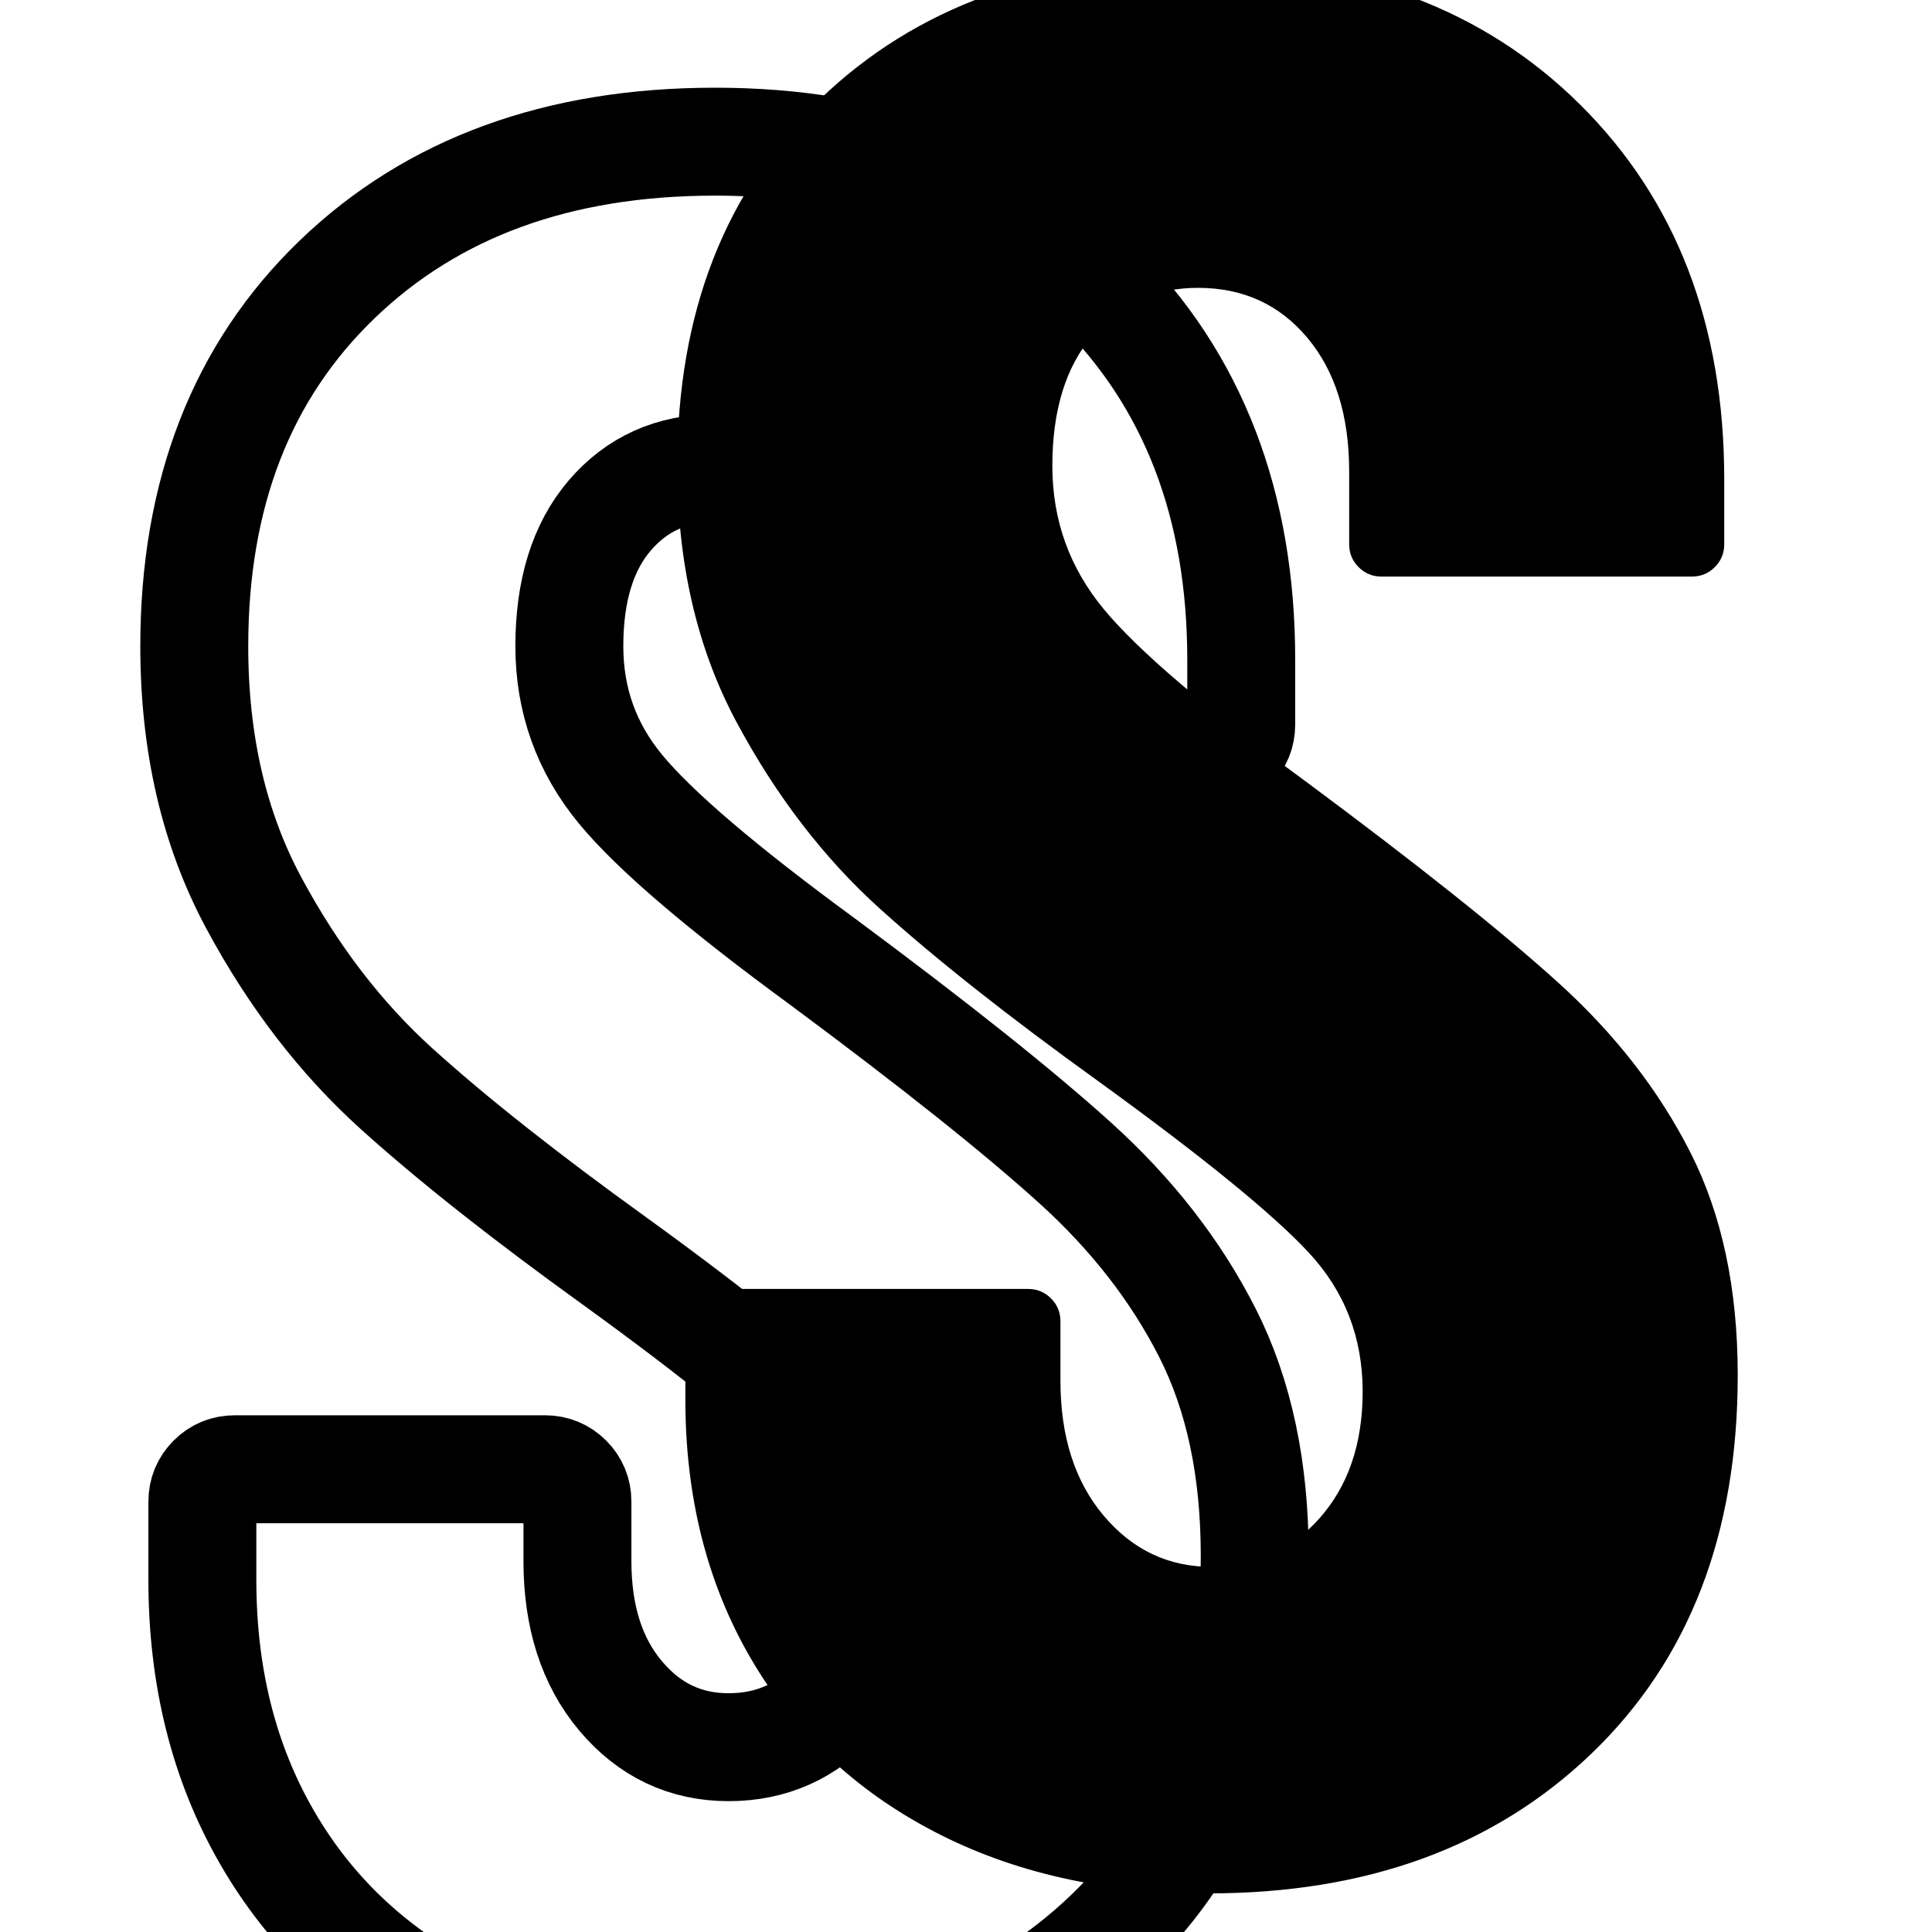
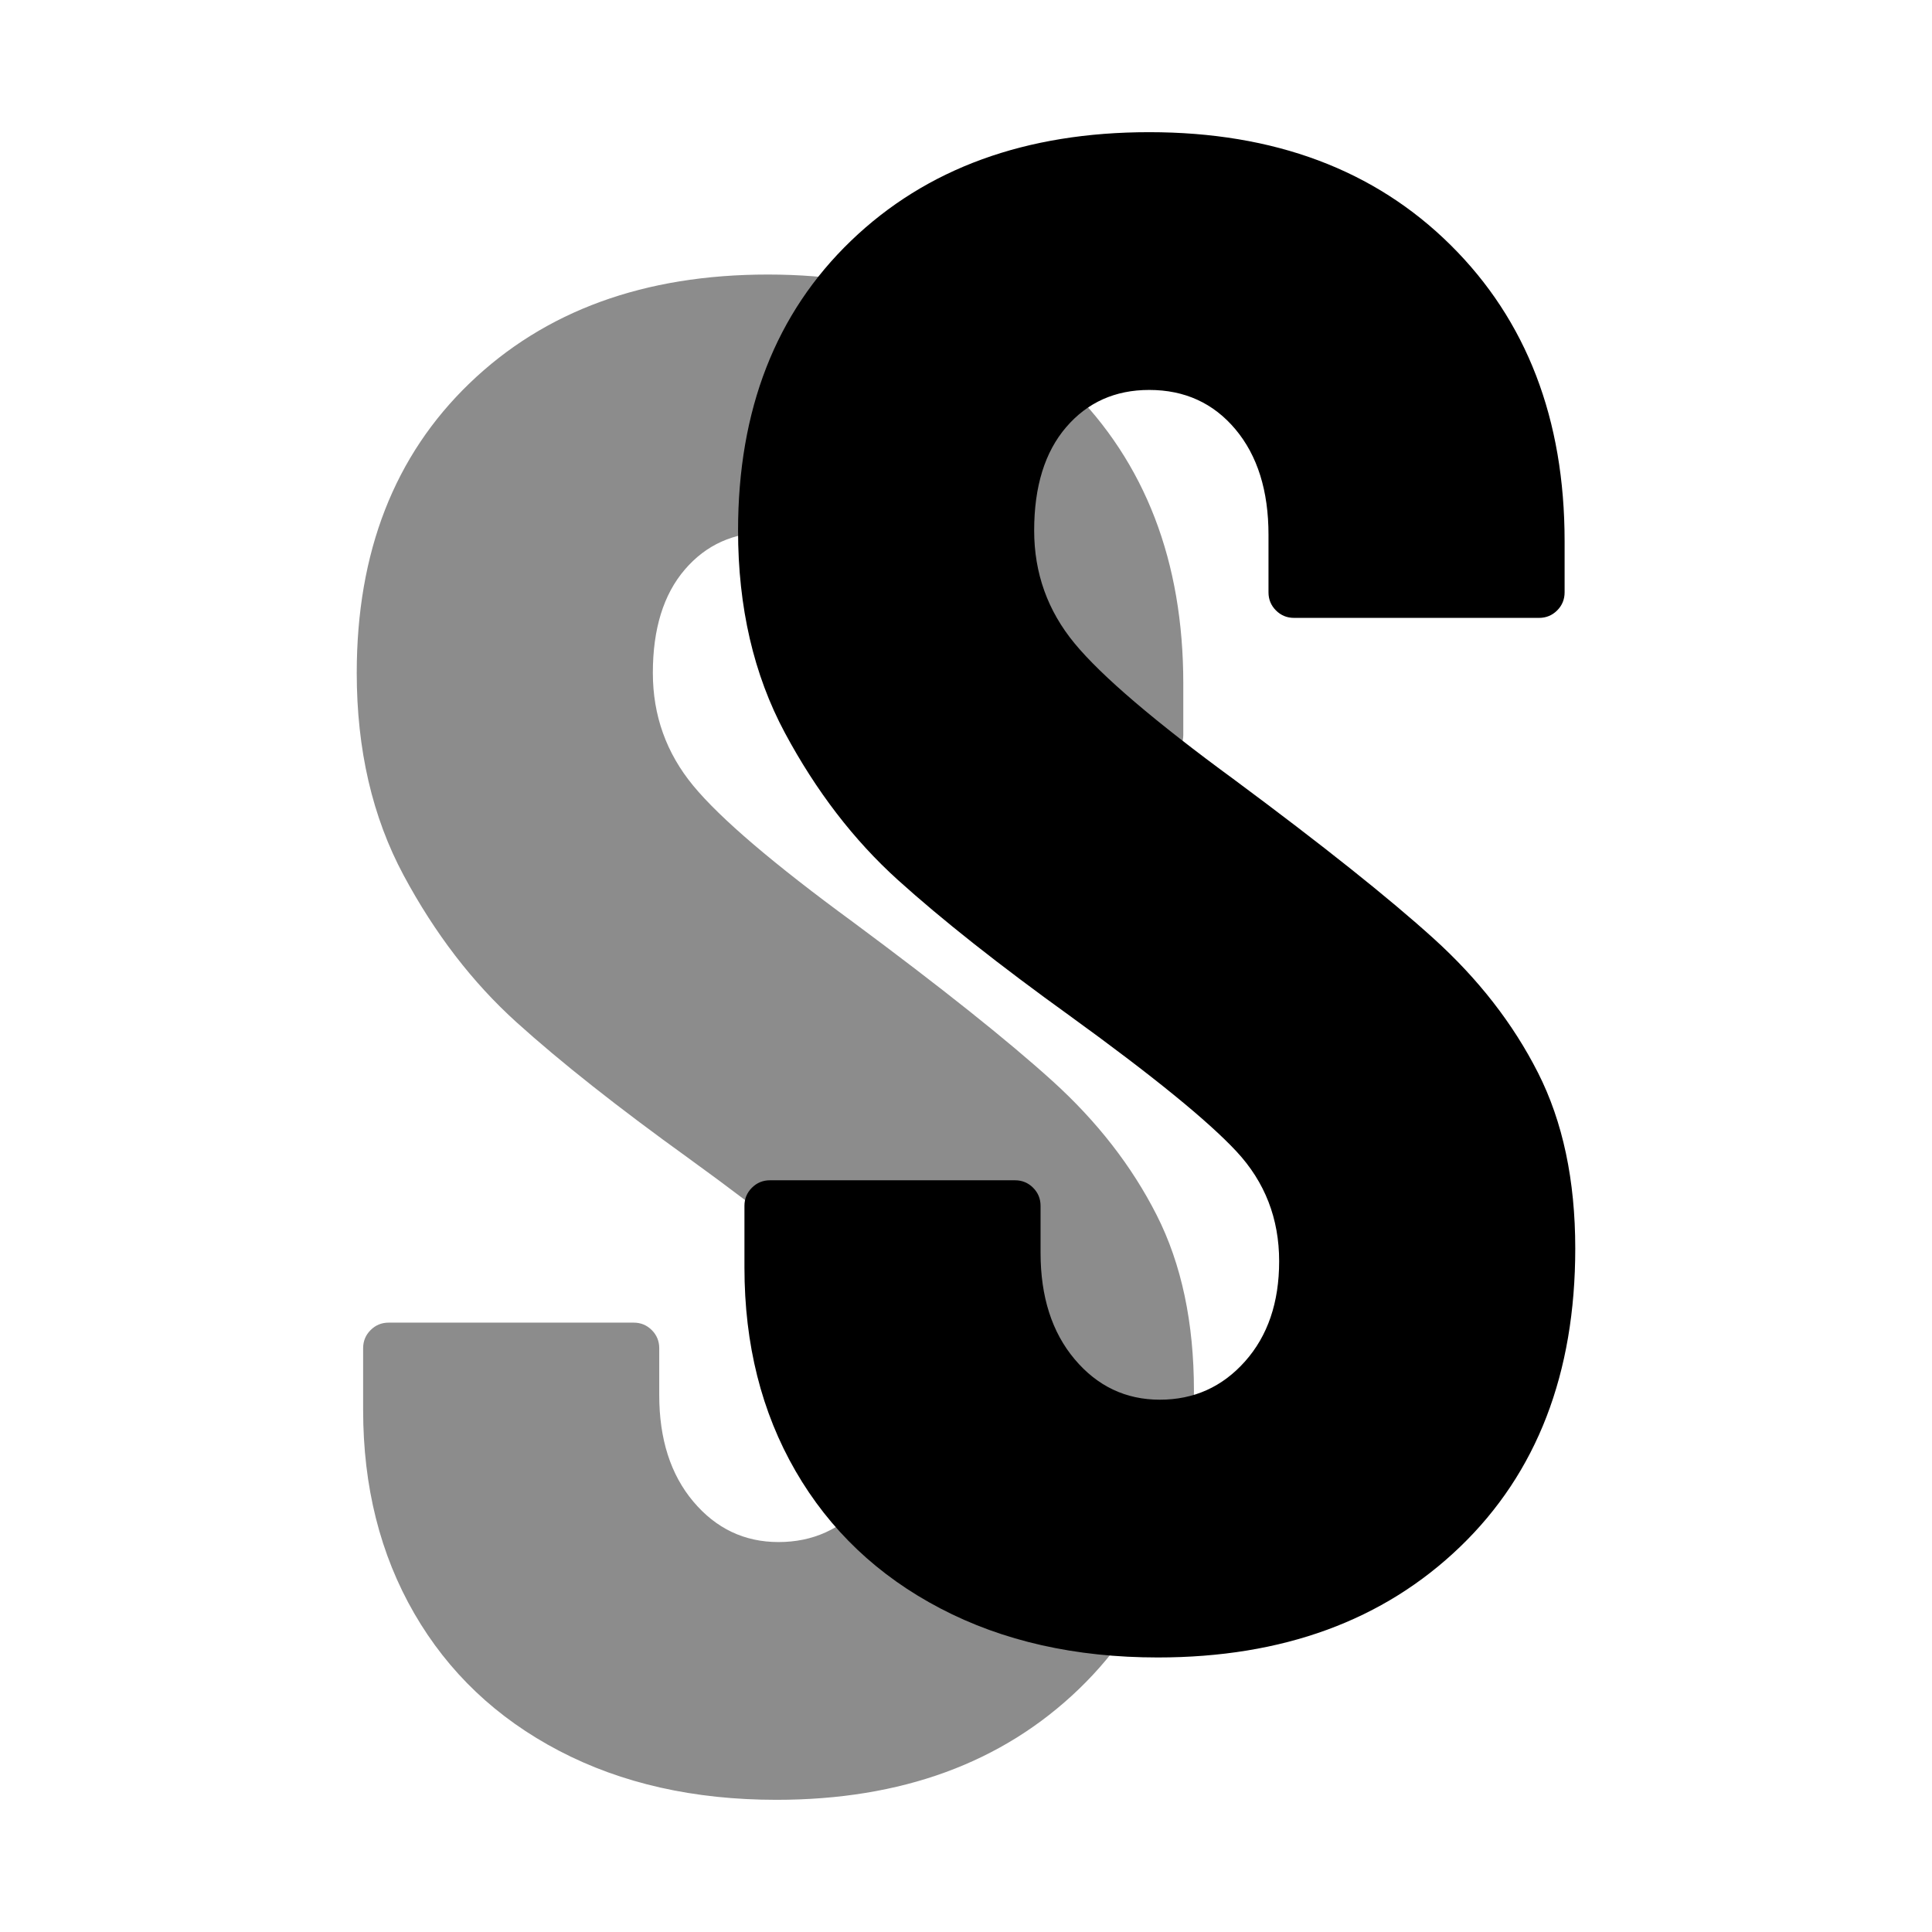
- <svg xmlns="http://www.w3.org/2000/svg" viewBox="212 196 600 600">
-   <path d="M30 175V204Q30 209 33.5 212.5Q37 216 42 216H157Q162 216 165.5 212.5Q169 209 169 204V182Q169 151 185.0 132.0Q201 113 225 113Q249 113 265.0 131.0Q281 149 281 178Q281 208 261.0 229.5Q241 251 183 293Q133 329 102.0 357.0Q71 385 49.0 426.0Q27 467 27 521Q27 606 80.0 657.0Q133 708 220 708Q308 708 361.5 655.0Q415 602 415 516V492Q415 487 411.5 483.5Q408 480 403 480H288Q283 480 279.5 483.5Q276 487 276 492V519Q276 550 260.5 568.5Q245 587 220 587Q196 587 181.0 569.5Q166 552 166 521Q166 491 185.0 468.0Q204 445 260 404Q322 358 353.5 329.5Q385 301 402.5 266.5Q420 232 420 184Q420 96 366.0 44.0Q312 -8 224 -8Q166 -8 122.0 15.0Q78 38 54.0 79.5Q30 121 30 175Z" transform="translate(437.0 540.0) scale(0.838 -0.838) translate(-223.5 -350.0)" fill="none" stroke="#000000" stroke-width="40" />
+ <svg xmlns="http://www.w3.org/2000/svg" viewBox="132 132 760 760">
+   <path d="M30 175V204Q30 209 33.5 212.5Q37 216 42 216H157Q162 216 165.5 212.5Q169 209 169 204V182Q169 151 185.0 132.0Q201 113 225 113Q249 113 265.0 131.0Q281 149 281 178Q281 208 261.0 229.5Q241 251 183 293Q133 329 102.0 357.0Q71 385 49.0 426.0Q27 467 27 521Q27 606 80.0 657.0Q133 708 220 708Q308 708 361.5 655.0Q415 602 415 516V492Q415 487 411.5 483.5Q408 480 403 480H288Q283 480 279.5 483.5Q276 487 276 492V519Q276 550 260.5 568.5Q245 587 220 587Q196 587 181.0 569.5Q166 552 166 521Q166 491 185.0 468.0Q204 445 260 404Q322 358 353.5 329.5Q385 301 402.5 266.5Q420 232 420 184Q420 96 366.0 44.0Q312 -8 224 -8Q166 -8 122.0 15.0Q78 38 54.0 79.5Q30 121 30 175Z" transform="translate(437.0 540.0) scale(0.838 -0.838) translate(-223.5 -350.0)" fill="#000000" fill-opacity="0.45" />
  <path d="M30 175V204Q30 209 33.5 212.5Q37 216 42 216H157Q162 216 165.5 212.5Q169 209 169 204V182Q169 151 185.0 132.0Q201 113 225 113Q249 113 265.0 131.0Q281 149 281 178Q281 208 261.0 229.5Q241 251 183 293Q133 329 102.0 357.0Q71 385 49.0 426.0Q27 467 27 521Q27 606 80.0 657.0Q133 708 220 708Q308 708 361.5 655.0Q415 602 415 516V492Q415 487 411.5 483.5Q408 480 403 480H288Q283 480 279.5 483.5Q276 487 276 492V519Q276 550 260.5 568.5Q245 587 220 587Q196 587 181.0 569.5Q166 552 166 521Q166 491 185.0 468.0Q204 445 260 404Q322 358 353.5 329.5Q385 301 402.5 266.5Q420 232 420 184Q420 96 366.0 44.0Q312 -8 224 -8Q166 -8 122.0 15.0Q78 38 54.0 79.5Q30 121 30 175Z" transform="translate(587.0 484.0) scale(0.838 -0.838) translate(-223.5 -350.0)" fill="#000000" />
</svg>
